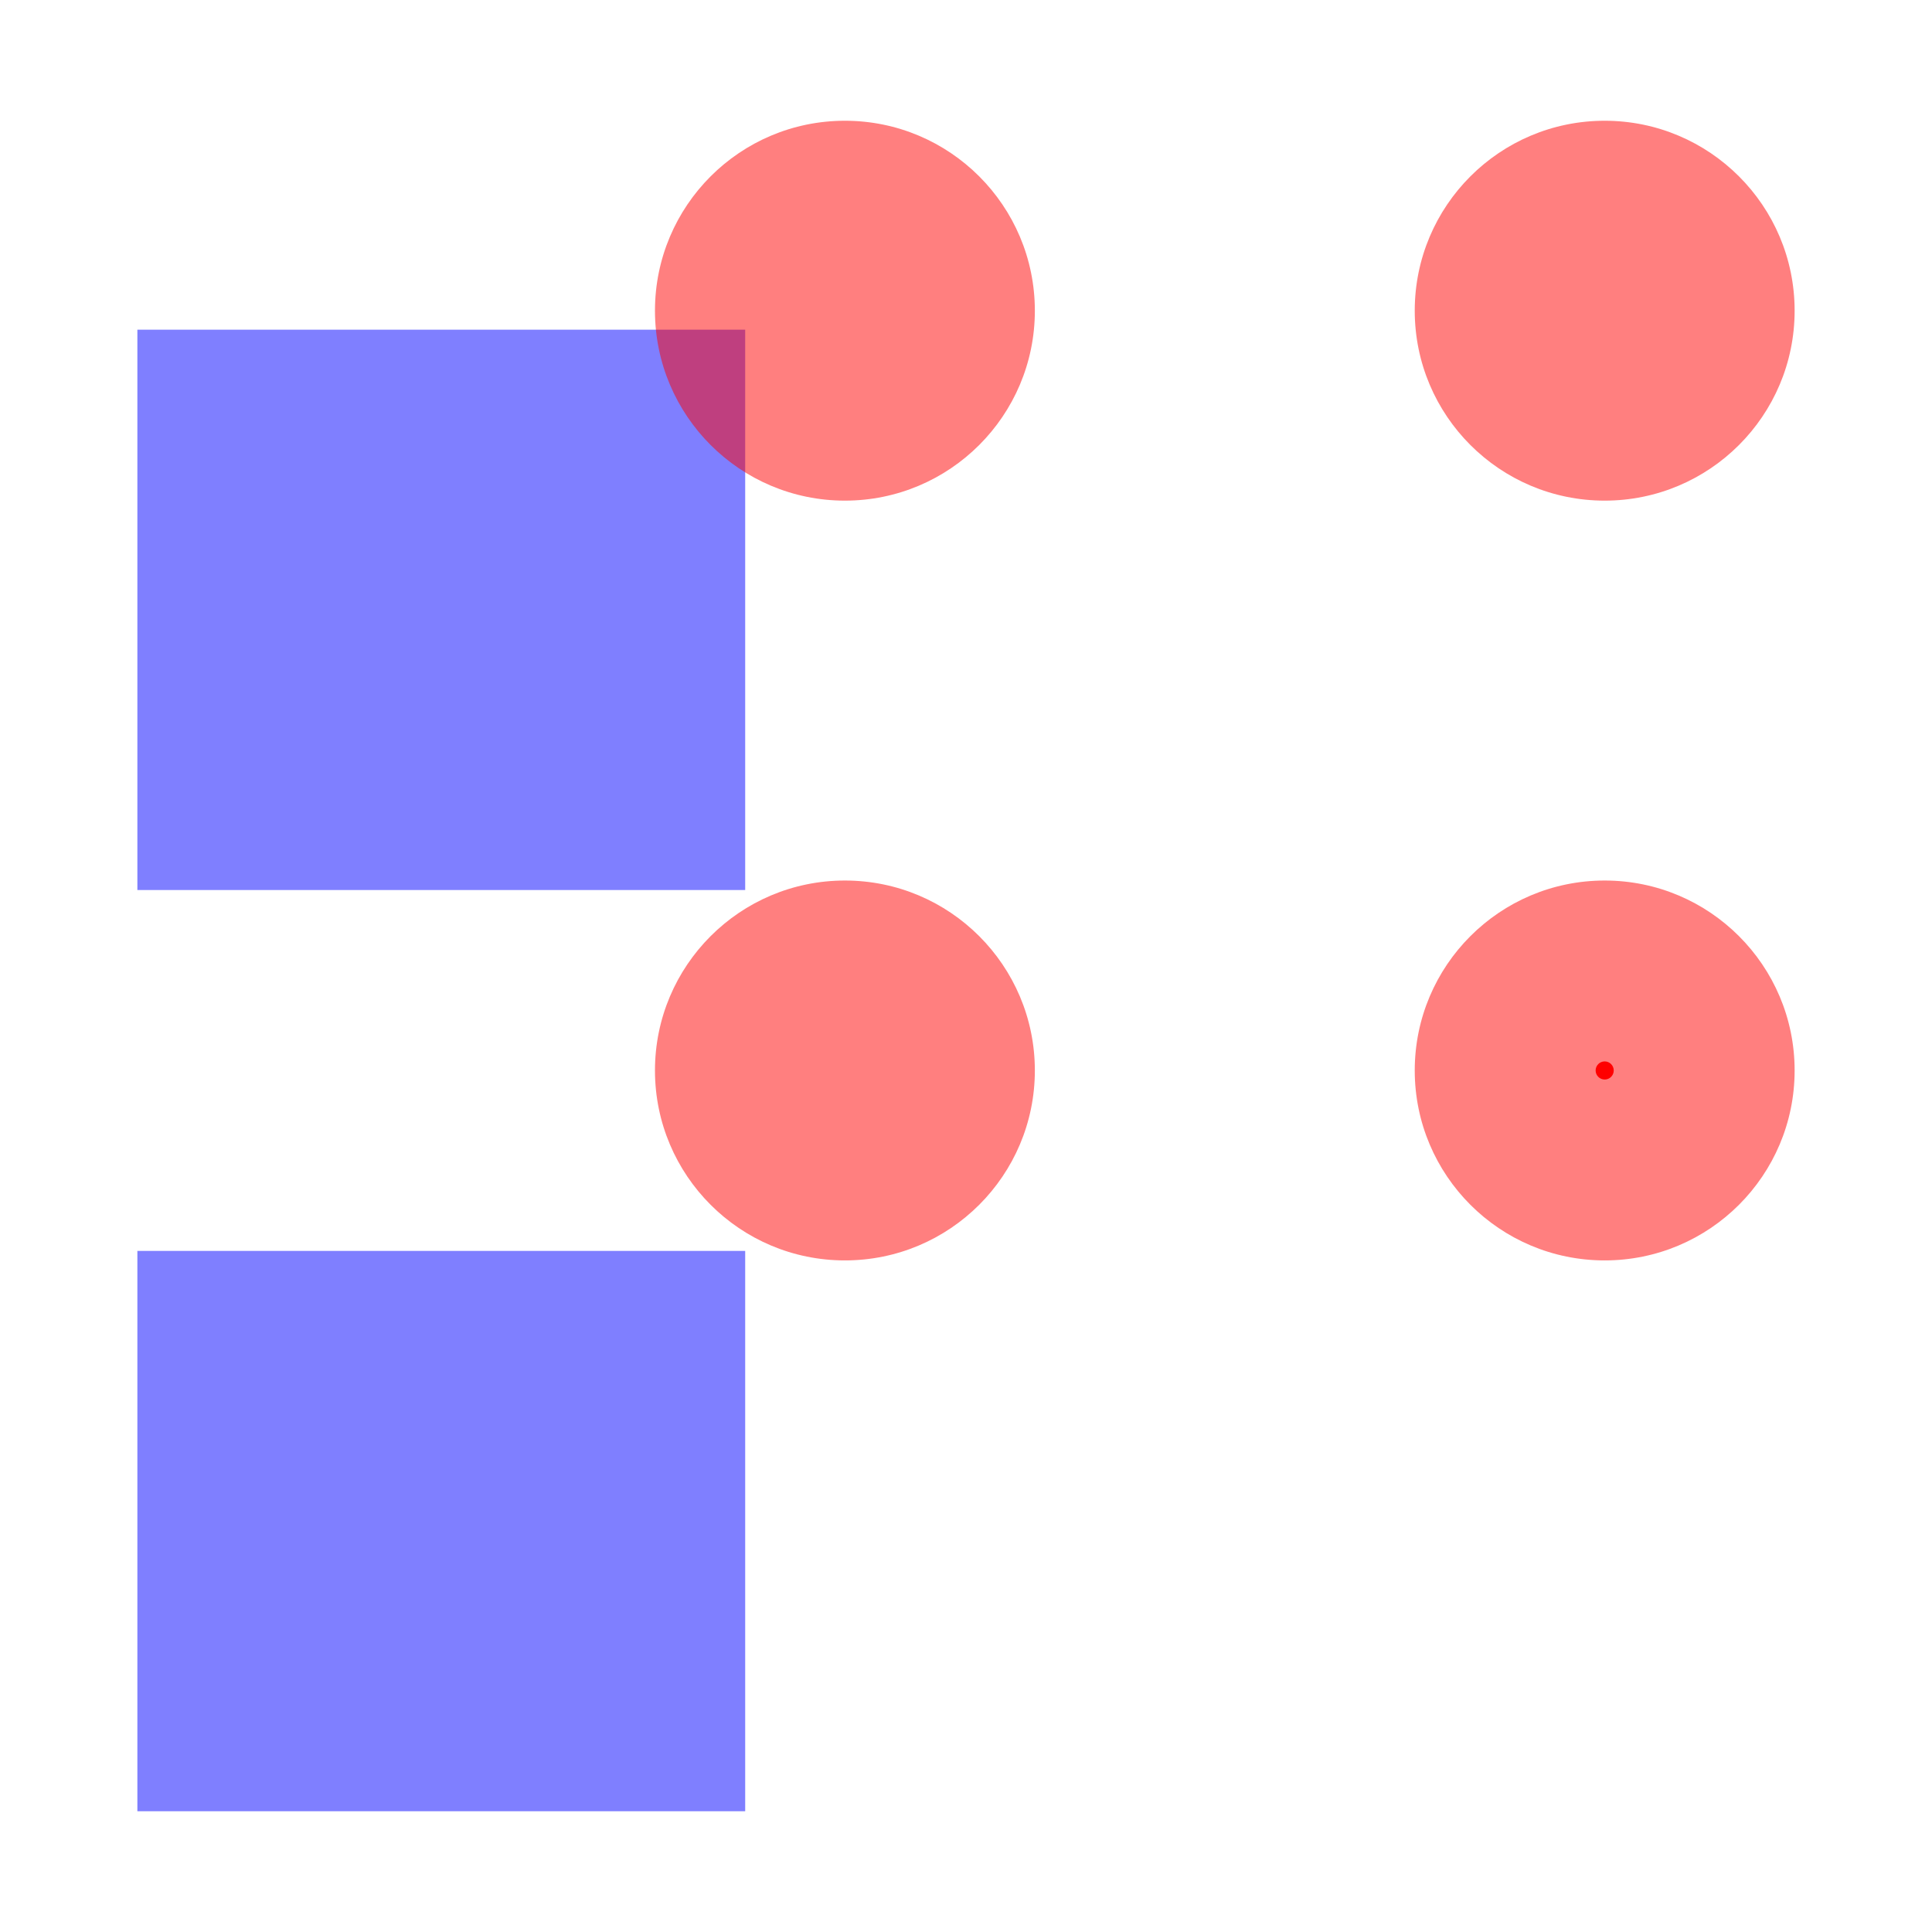
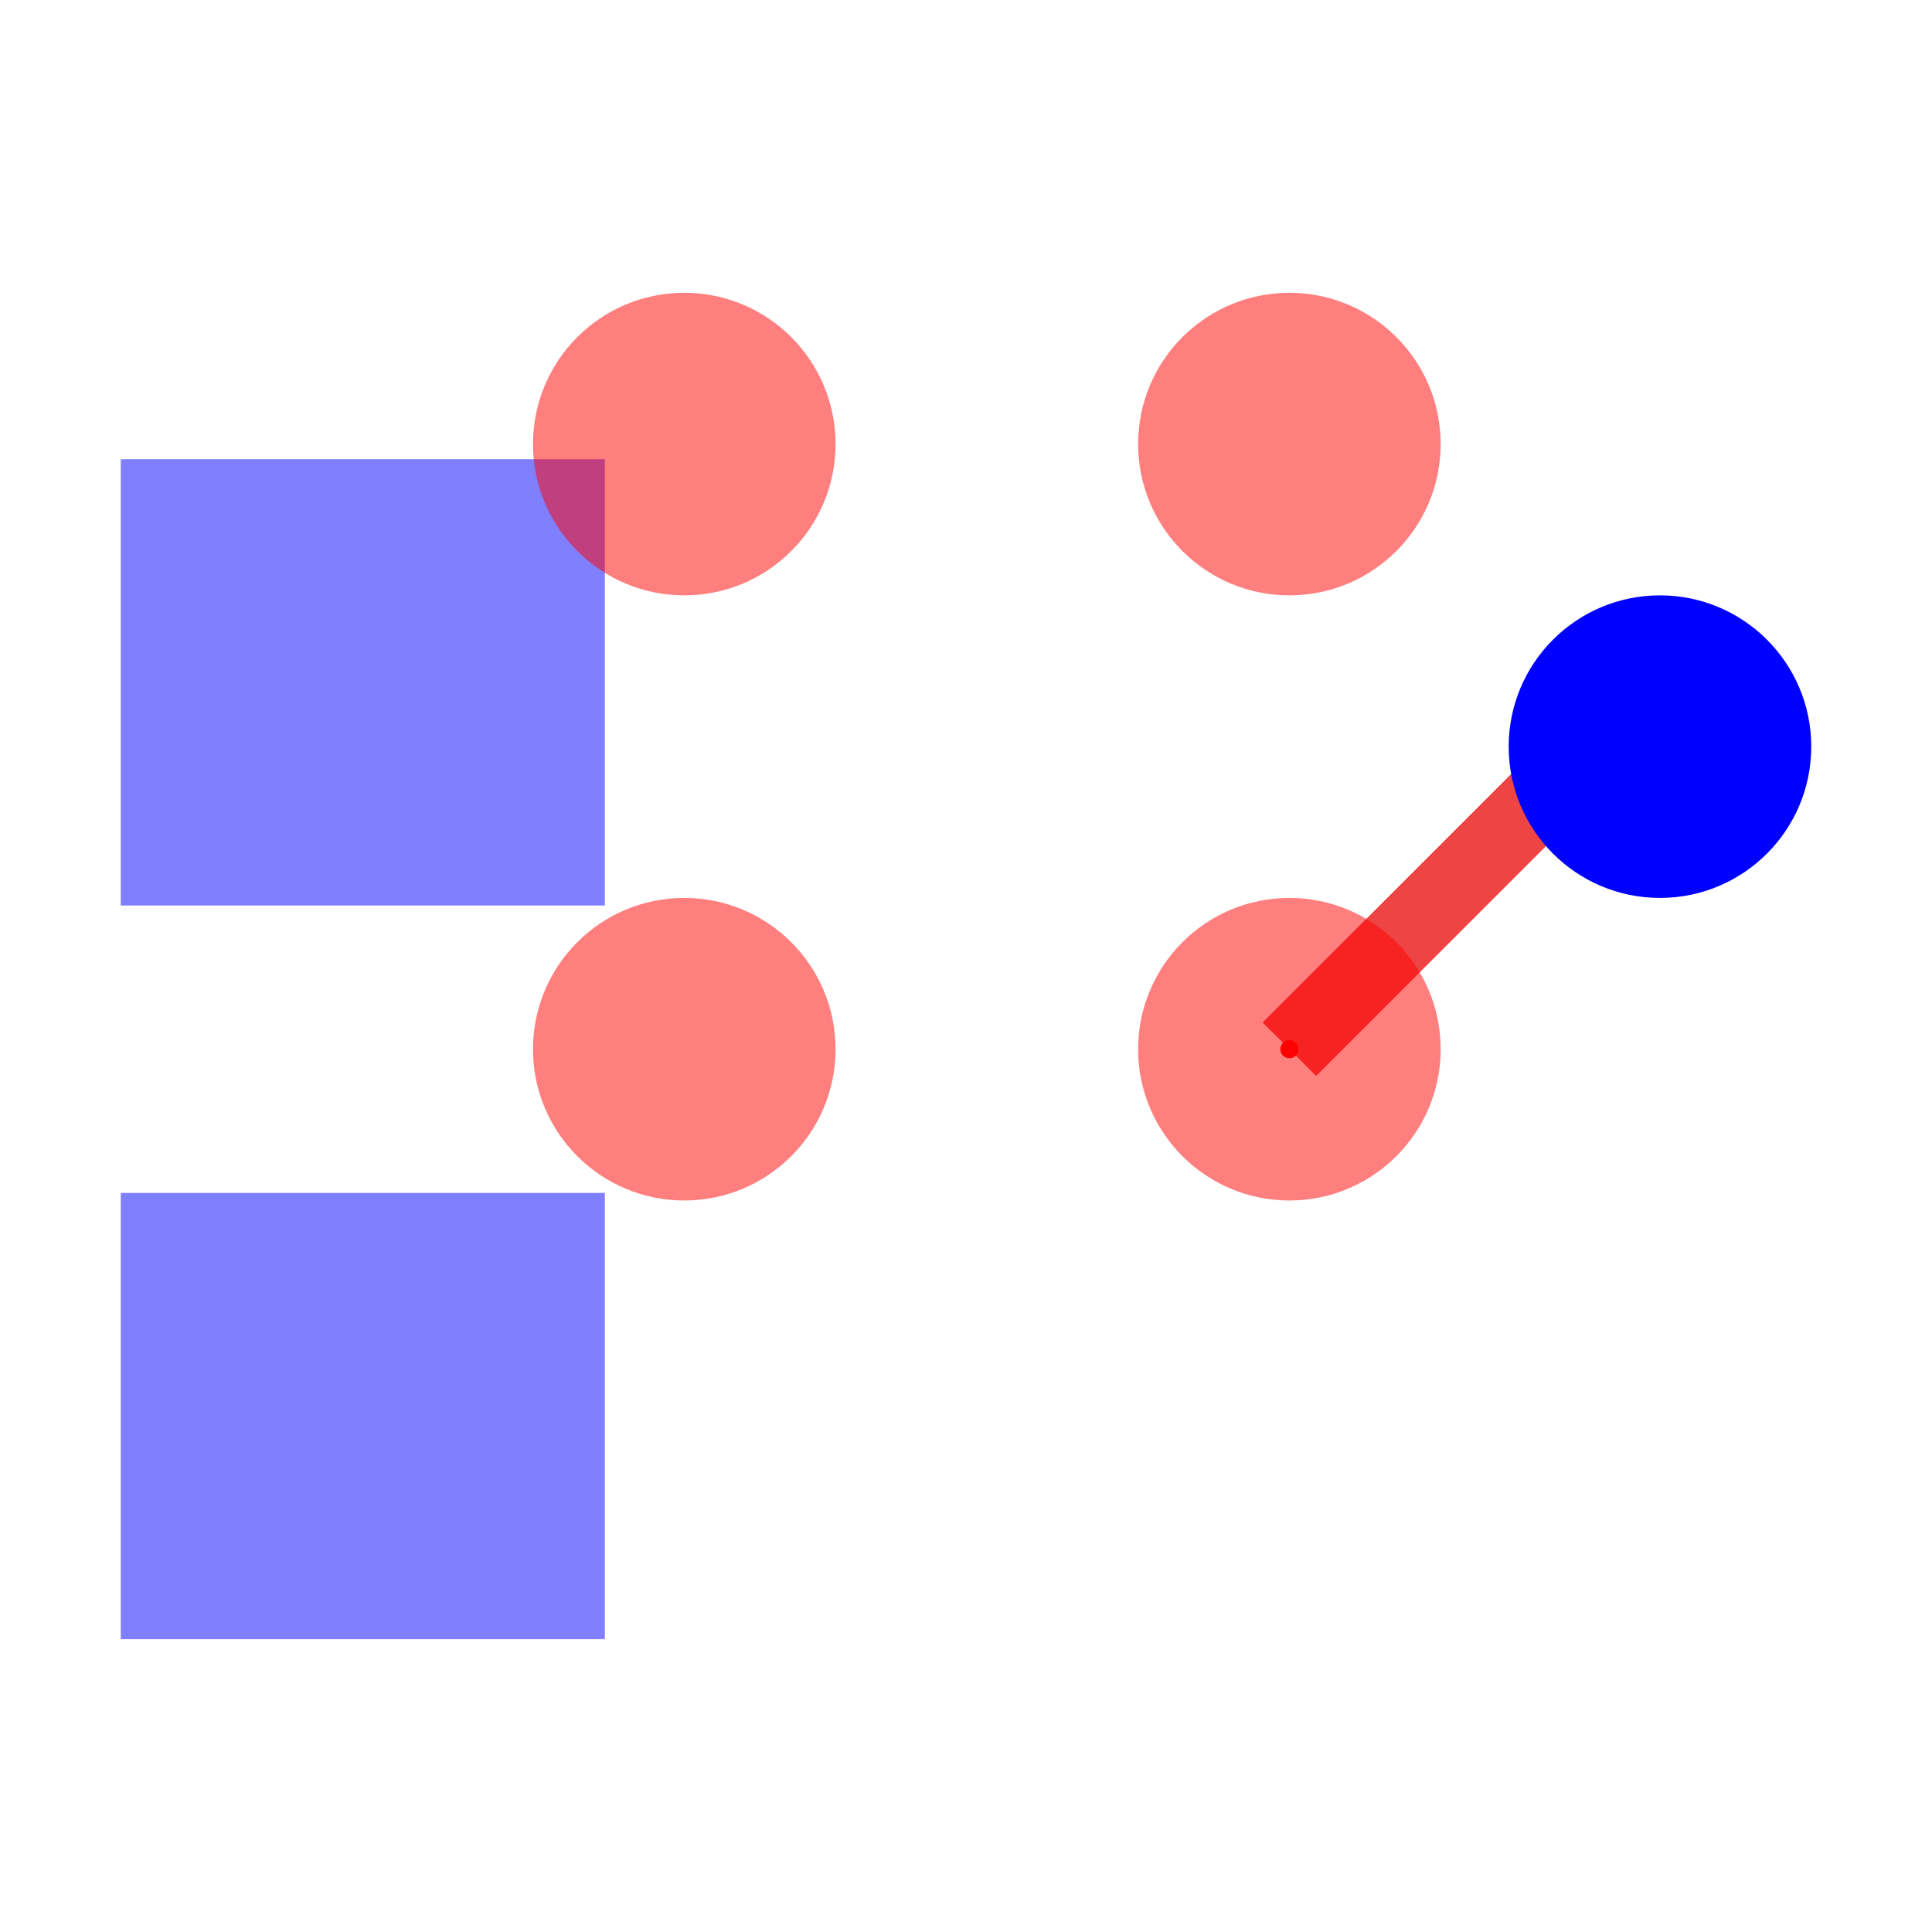
<svg xmlns="http://www.w3.org/2000/svg" width="640" height="640" viewBox="0 0 640 640">
  <rect width="100%" height="100%" fill="white" />
  <g>
-     <rect data-type="rect" data-label="bottom" data-x="9.0750000000005" data-y="1.9149999999999348" x="45.506" y="414.382" width="201.348" height="185.618" fill="rgba(0,0,255,0.5)" stroke="black" stroke-width="0.003" />
+     <polyline data-points="10.300000000000523,2.399999999999937 10.700000000000523,2.7999999999999368" data-type="line" data-label="" points="427.131,347.563 527.36,247.335" fill="none" stroke="#ef4444" stroke-linejoin="round" stroke-width="25.057" />
  </g>
  <g>
-     <rect data-type="rect" data-label="bottom source_trace_18" data-x="9.0750000000005" data-y="2.8849999999999345" x="45.506" y="109.213" width="201.348" height="185.618" fill="rgba(0,0,255,0.5)" stroke="black" stroke-width="0.003" />
+     <polyline data-points="10.700000000000523,2.7999999999999368 10.789900000000523,2.7999999999999368" data-type="line" data-label="" points="527.36,247.335 549.886,247.335" fill="none" stroke="#ef4444" stroke-linejoin="round" stroke-width="25.057" />
  </g>
-   <circle data-type="circle" data-label="" data-x="9.500000000000522" data-y="2.399999999999937" cx="279.888" cy="354.607" r="62.921" fill="rgba(255,0,0,0.5)" stroke="black" stroke-width="0.003" />
-   <circle data-type="circle" data-label="" data-x="9.500000000000522" data-y="3.199999999999937" cx="279.888" cy="102.921" r="62.921" fill="rgba(255,0,0,0.5)" stroke="black" stroke-width="0.003" />
-   <circle data-type="circle" data-label="" data-x="10.300000000000523" data-y="2.399999999999937" cx="531.573" cy="354.607" r="62.921" fill="rgba(255,0,0,0.5)" stroke="black" stroke-width="0.003" />
-   <circle data-type="circle" data-label="" data-x="10.300000000000523" data-y="3.199999999999937" cx="531.573" cy="102.921" r="62.921" fill="rgba(255,0,0,0.5)" stroke="black" stroke-width="0.003" />
  <g>
-     <circle data-type="point" data-label="source_trace_18 source_trace_18 top" data-x="10.300000000000523" data-y="2.399999999999937" cx="531.573" cy="354.607" r="3" fill="hsl(0, 100%, 50%)" />
+     <rect data-type="rect" data-label="bottom" data-x="9.0750000000005" data-y="1.9149999999999348" x="40" y="395.171" width="160.365" height="147.837" fill="rgba(0,0,255,0.5)" stroke="black" stroke-width="0.004" />
+   </g>
+   <g>
+     <rect data-type="rect" data-label="bottom source_trace_18" data-x="9.0750000000005" data-y="2.8849999999999345" x="40" y="152.118" width="160.365" height="147.837" fill="rgba(0,0,255,0.5)" stroke="black" stroke-width="0.004" />
+   </g>
+   <circle data-type="circle" data-label="" data-x="10.789900000000523" data-y="2.7999999999999368" cx="549.886" cy="247.335" r="50.114" fill="blue" stroke="none" stroke-width="0.004" />
+   <circle data-type="circle" data-label="" data-x="9.500000000000522" data-y="2.399999999999937" cx="226.675" cy="347.563" r="50.114" fill="rgba(255,0,0,0.5)" stroke="black" stroke-width="0.004" />
+   <circle data-type="circle" data-label="" data-x="9.500000000000522" data-y="3.199999999999937" cx="226.675" cy="147.106" r="50.114" fill="rgba(255,0,0,0.5)" stroke="black" stroke-width="0.004" />
+   <circle data-type="circle" data-label="" data-x="10.300000000000523" data-y="2.399999999999937" cx="427.131" cy="347.563" r="50.114" fill="rgba(255,0,0,0.5)" stroke="black" stroke-width="0.004" />
+   <circle data-type="circle" data-label="" data-x="10.300000000000523" data-y="3.199999999999937" cx="427.131" cy="147.106" r="50.114" fill="rgba(255,0,0,0.5)" stroke="black" stroke-width="0.004" />
+   <g>
+     <circle data-type="point" data-label="source_trace_18 source_trace_18 top" data-x="10.300000000000523" data-y="2.399999999999937" cx="427.131" cy="347.563" r="3" fill="hsl(0, 100%, 50%)" />
  </g>
  <g id="crosshair" style="display: none">
    <line id="crosshair-h" y1="0" y2="640" stroke="#666" stroke-width="0.5" />
    <line id="crosshair-v" x1="0" x2="640" stroke="#666" stroke-width="0.5" />
    <text id="coordinates" font-family="monospace" font-size="12" fill="#666" />
  </g>
</svg>
